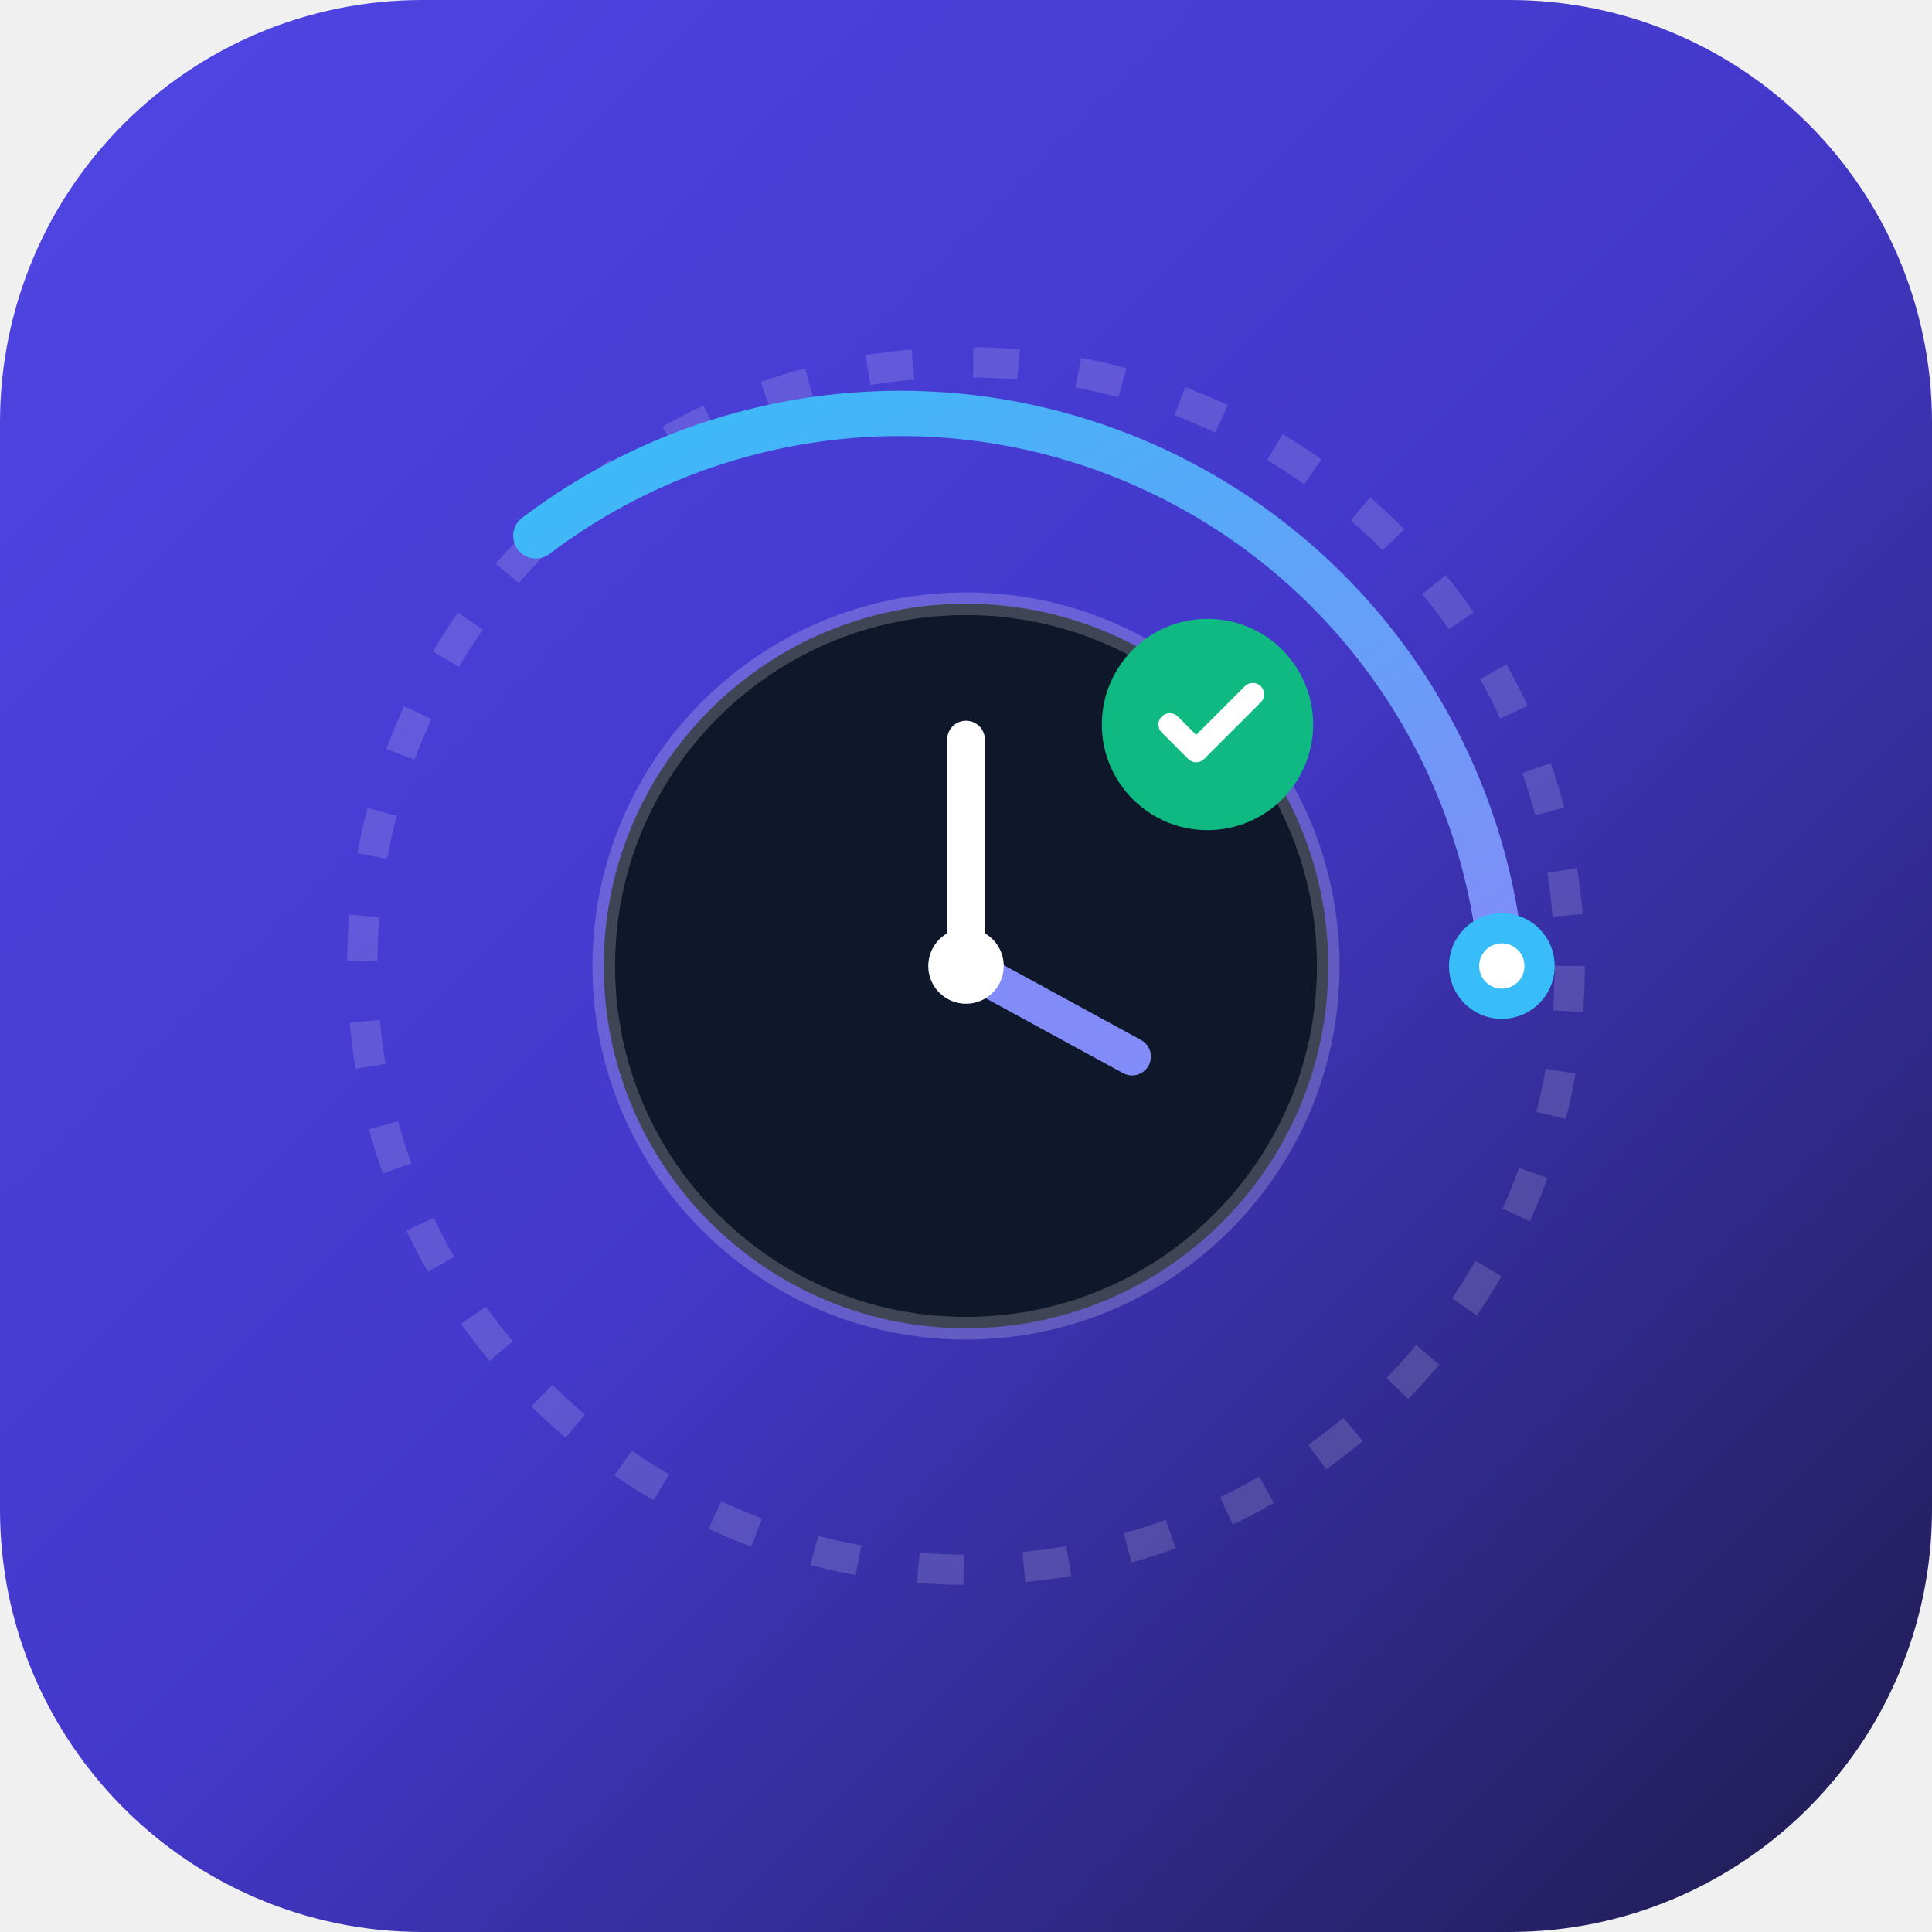
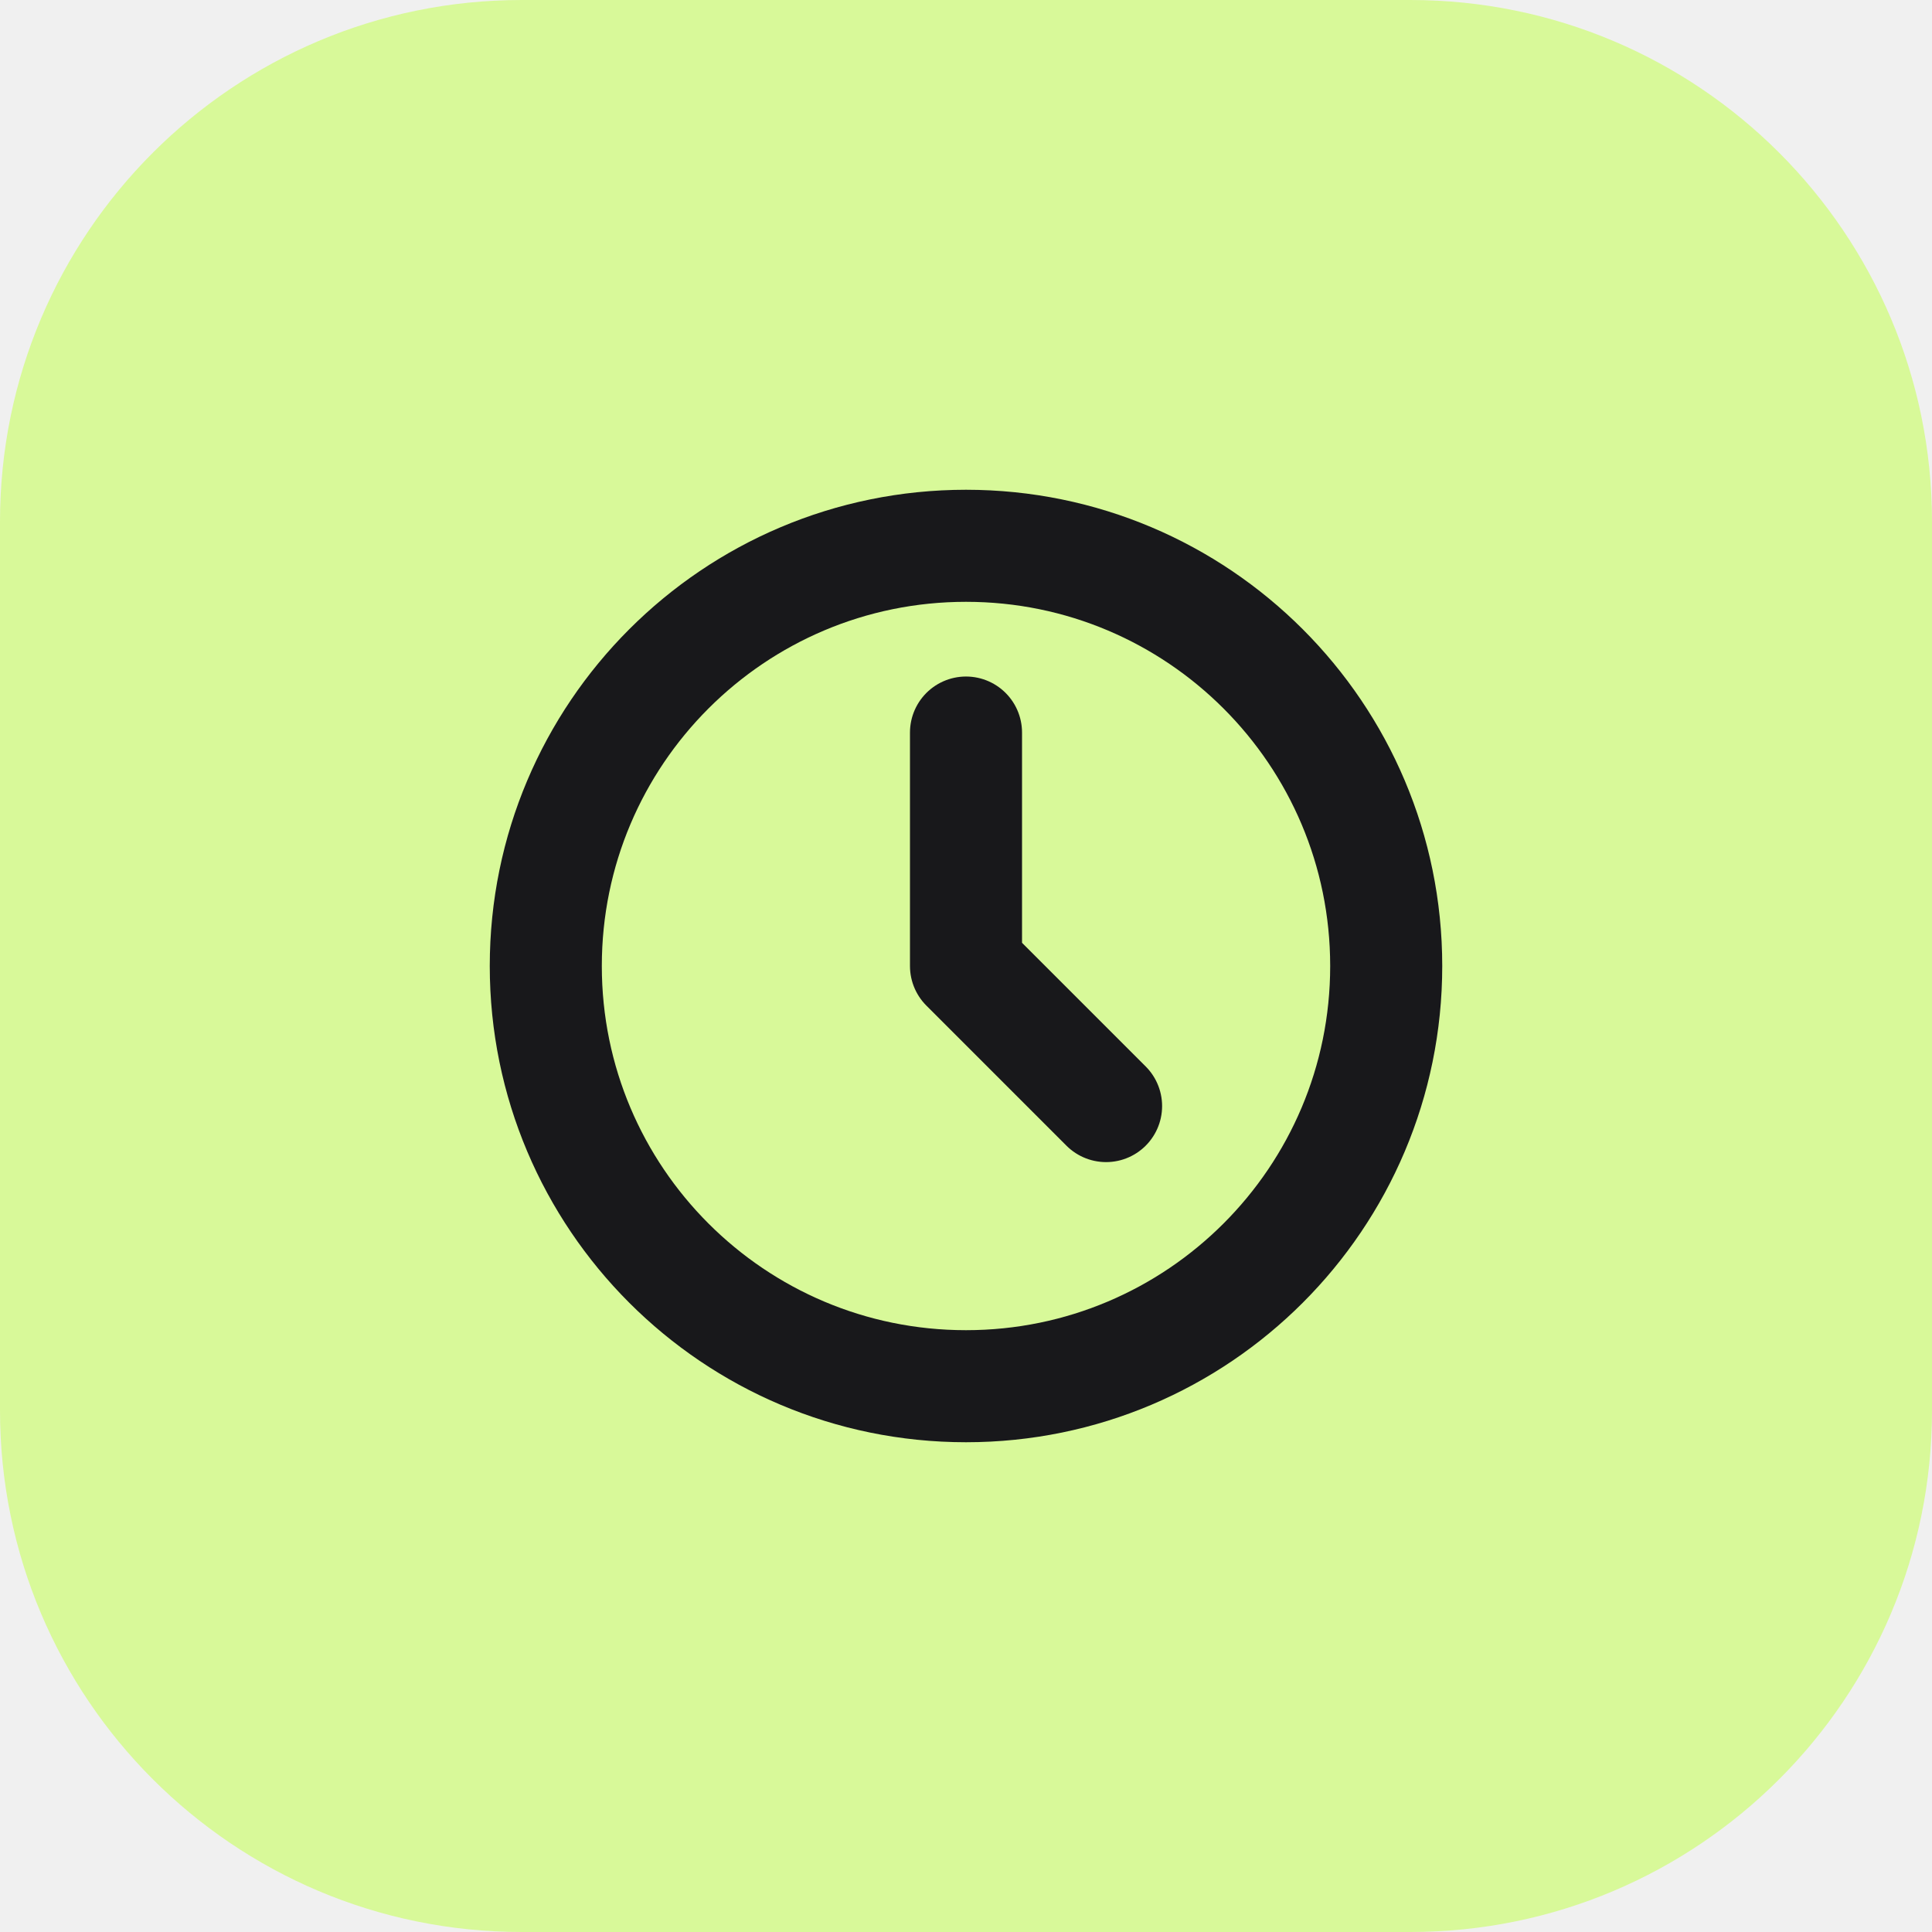
<svg xmlns="http://www.w3.org/2000/svg" viewBox="0 0 512 512" width="512" height="512">
-   <defs>
-     <linearGradient id="bg-grad" x1="0%" y1="0%" x2="100%" y2="100%">
-       <stop offset="0%" stop-color="#4f46e5" />
-       <stop offset="50%" stop-color="#4338ca" />
-       <stop offset="100%" stop-color="#1e1b4b" />
-     </linearGradient>
-     <linearGradient id="orbit-grad" x1="0%" y1="0%" x2="100%" y2="100%">
-       <stop offset="0%" stop-color="#38bdf8" />
-       <stop offset="100%" stop-color="#818cf8" />
-     </linearGradient>
-   </defs>
-   <rect width="512" height="512" rx="112" fill="url(#bg-grad)" />
-   <circle cx="256" cy="256" r="160" fill="none" stroke="rgba(255, 255, 255, 0.15)" stroke-width="8" stroke-dasharray="12 16" />
-   <path d="M 142 142 A 160 160 0 0 1 398 256" fill="none" stroke="url(#orbit-grad)" stroke-width="12" stroke-linecap="round" />
-   <circle cx="398" cy="256" r="14" fill="#38bdf8" />
-   <circle cx="398" cy="256" r="6" fill="#ffffff" />
-   <circle cx="256" cy="256" r="96" fill="#0f172a" stroke="rgba(255, 255, 255, 0.2)" stroke-width="6" />
-   <line x1="256" y1="256" x2="256" y2="196" stroke="#ffffff" stroke-width="10" stroke-linecap="round" />
-   <line x1="256" y1="256" x2="300" y2="280" stroke="#818cf8" stroke-width="10" stroke-linecap="round" />
-   <circle cx="256" cy="256" r="10" fill="#ffffff" />
-   <circle cx="320" cy="192" r="28" fill="#10b981" />
-   <path d="M 310 192 L 317 199 L 332 184" fill="none" stroke="#ffffff" stroke-width="6" stroke-linecap="round" stroke-linejoin="round" />
+   <rect width="512" height="512" rx="138.24" fill="#d8f999" />
+   <g transform="translate(107.52 107.52) scale(12.37333)" fill="none" stroke="#18181b" stroke-width="2.4" stroke-linecap="round" stroke-linejoin="round">
+     <circle cx="12" cy="12" r="9" />
+     <path d="M12 7v5l3 3" />
+   </g>
</svg>
